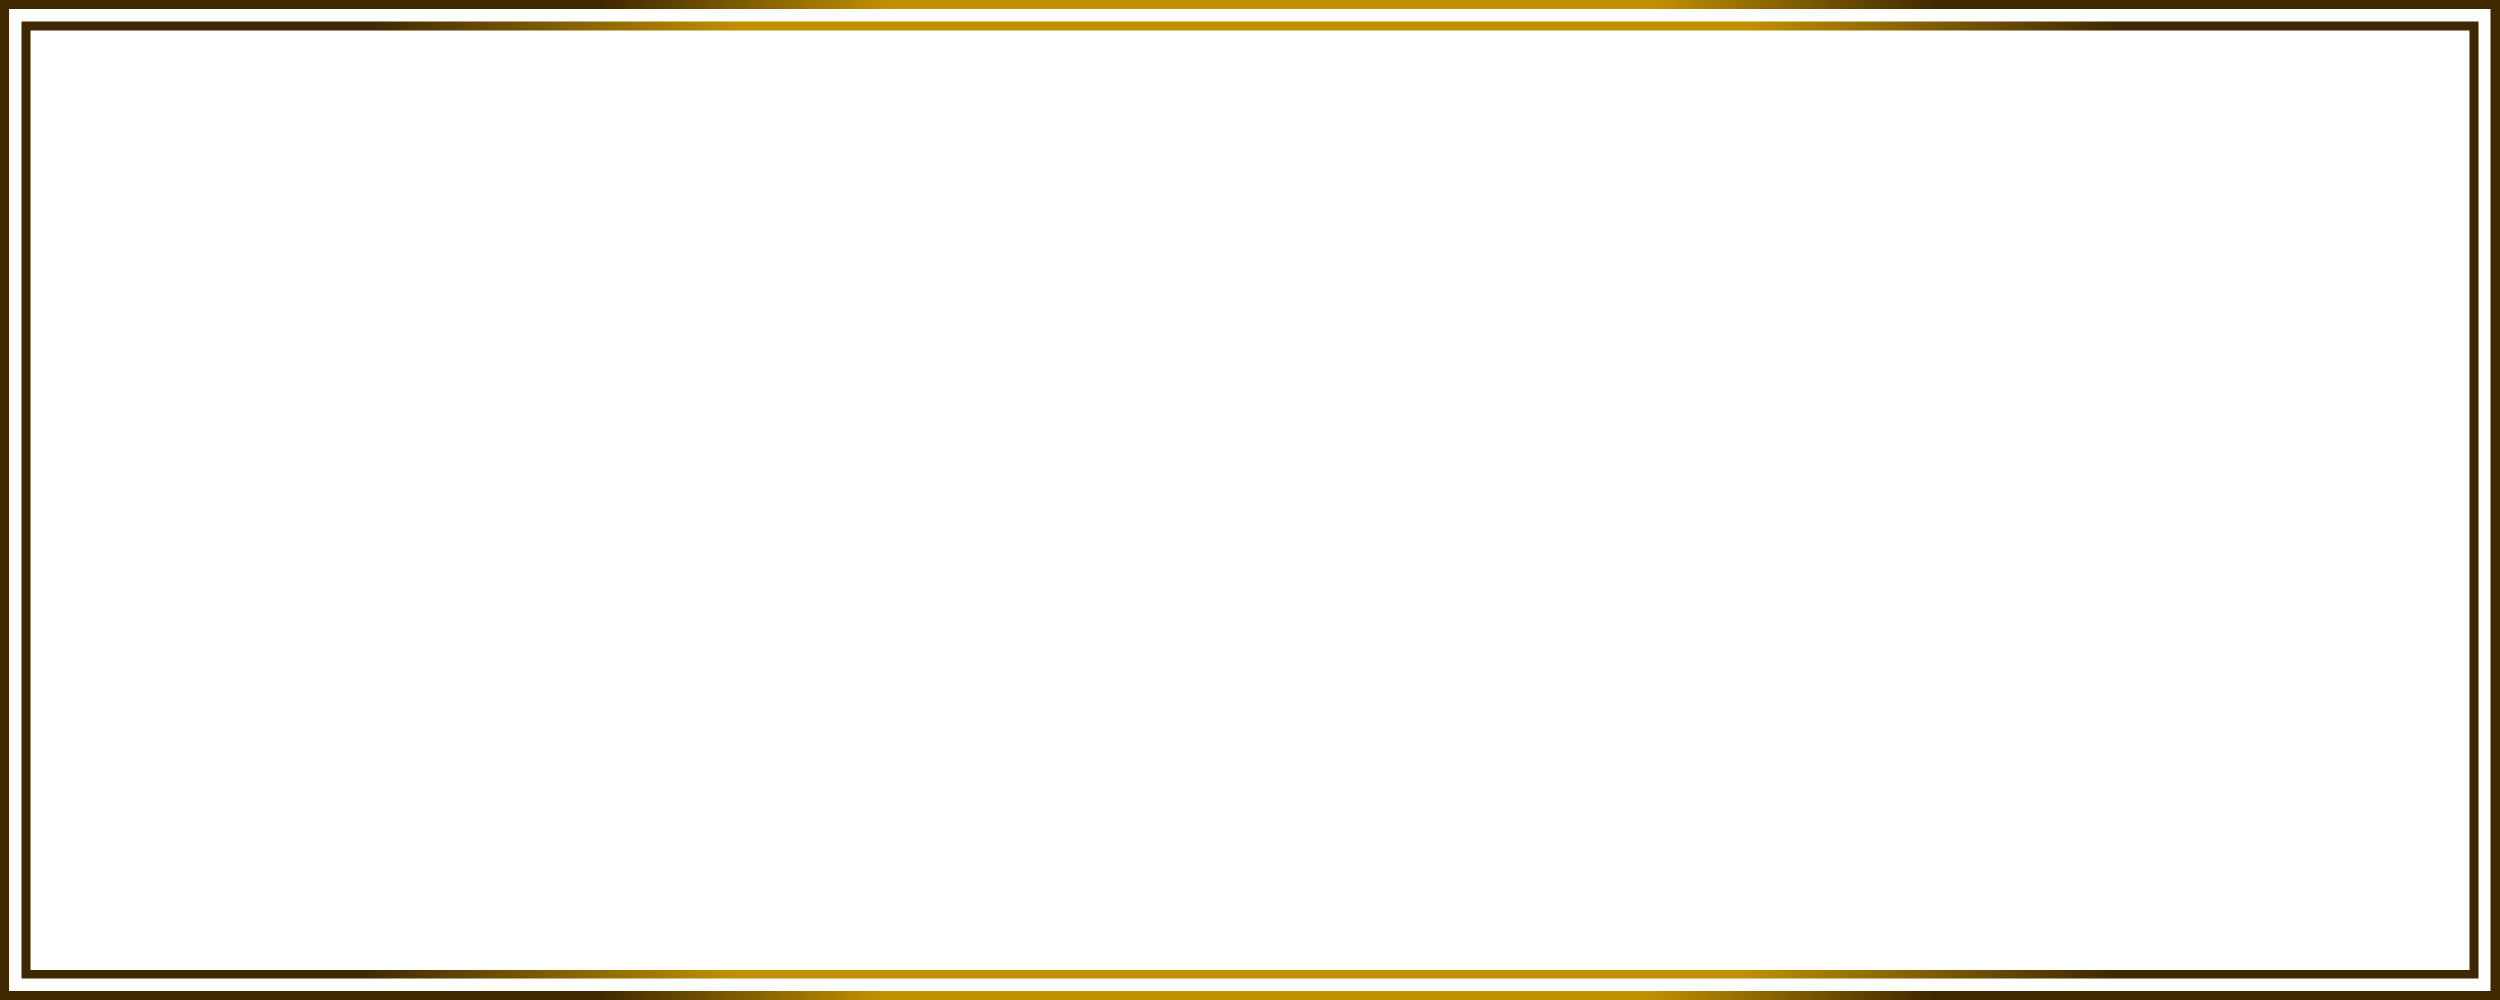
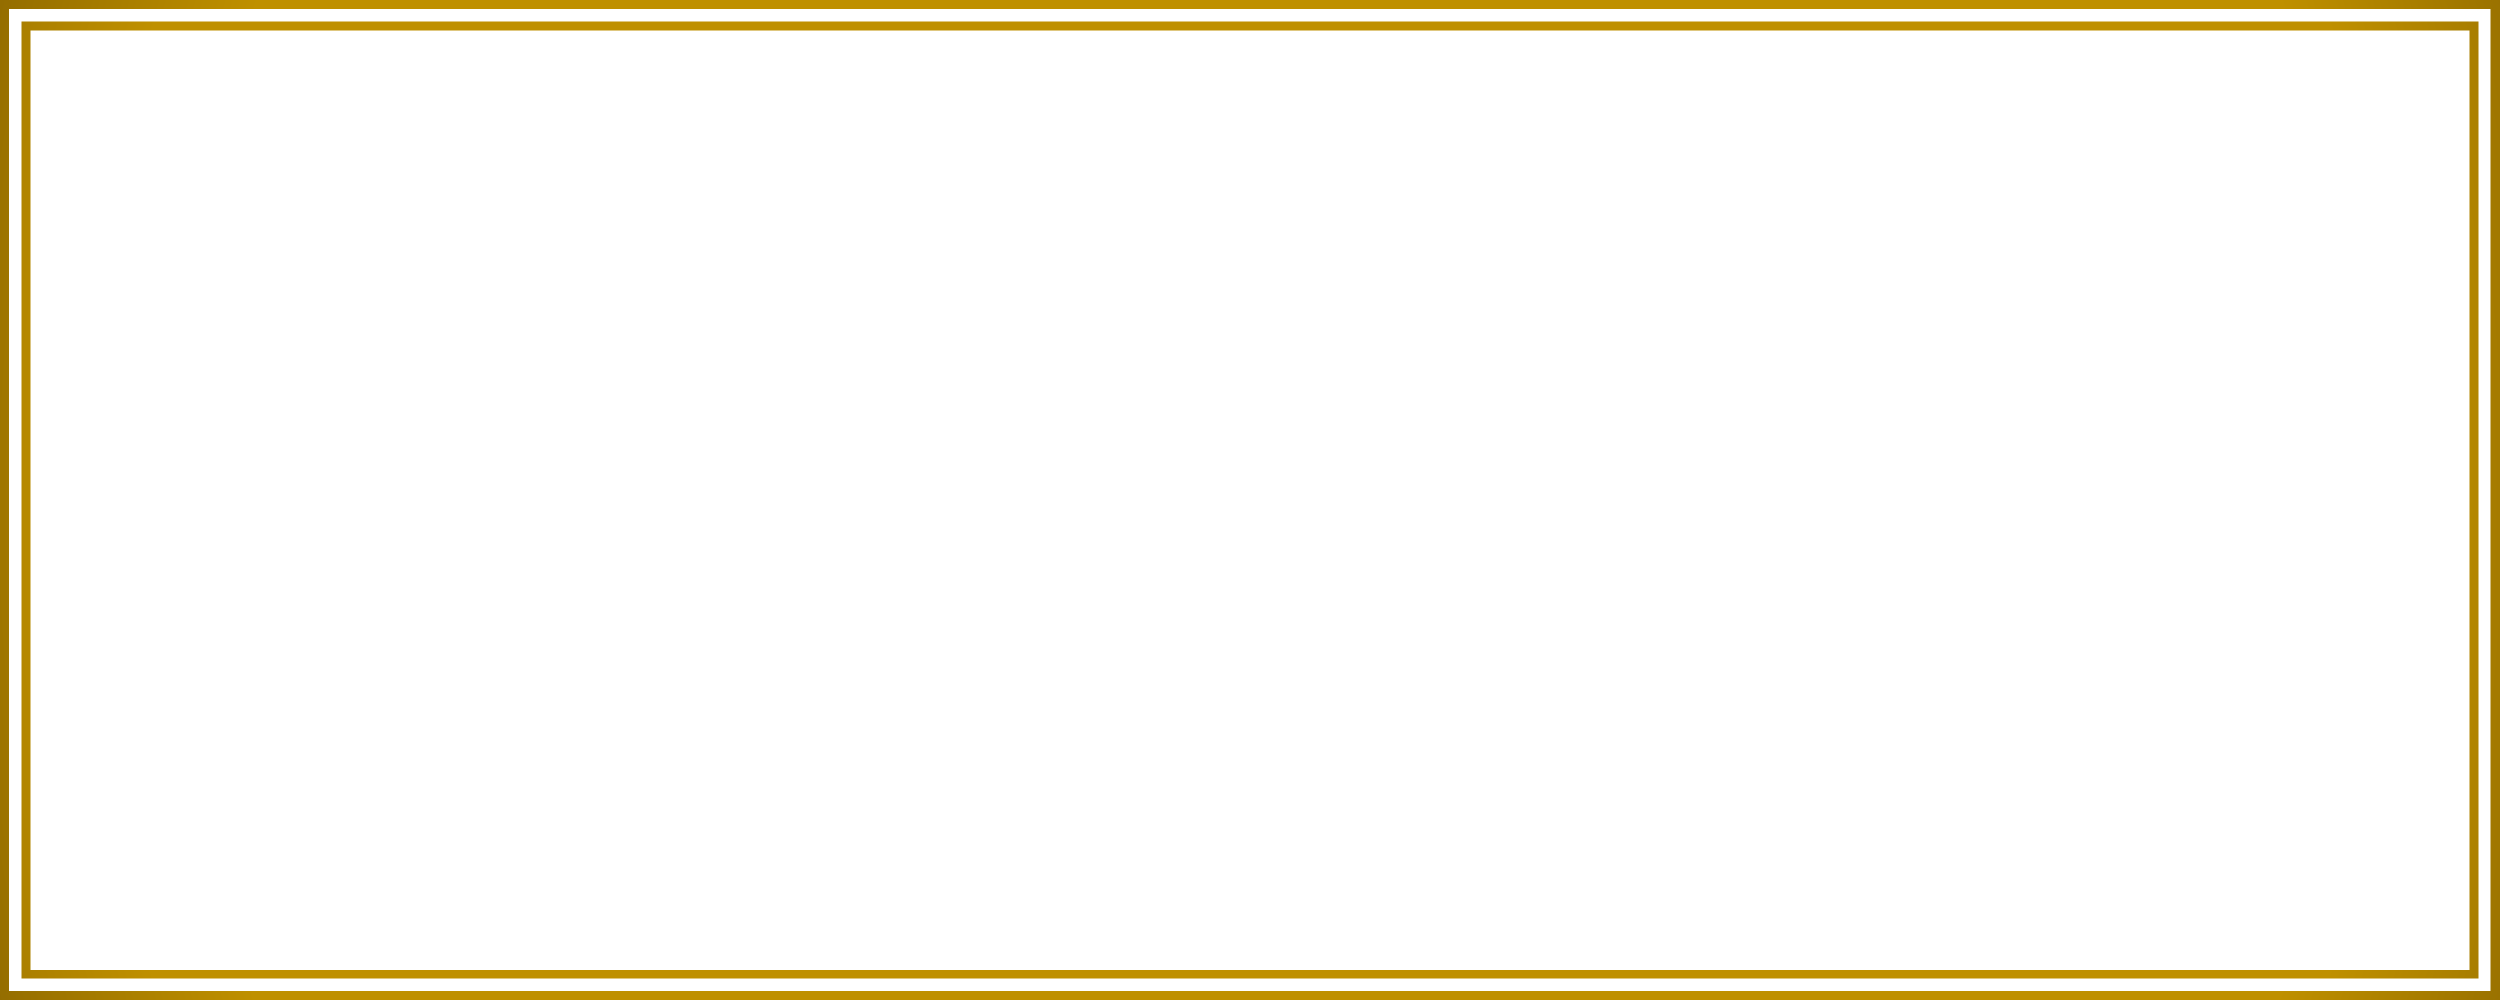
- <svg xmlns="http://www.w3.org/2000/svg" xmlns:xlink="http://www.w3.org/1999/xlink" id="_レイヤー_2" version="1.1" viewBox="0 0 500 200">
+ <svg xmlns="http://www.w3.org/2000/svg" id="_レイヤー_2" version="1.1" viewBox="0 0 500 200">
  <defs>
    <style>
      .st0 {
-         fill: url(#_名称未設定グラデーション_2371);
+         fill: url(#_名称未設定グラデーション_2);
      }

      .st1 {
-         fill: url(#_名称未設定グラデーション_237);
+         fill: url(#_名称未設定グラデーション);
      }
    </style>
-     <radialGradient id="_名称未設定グラデーション_237" data-name="名称未設定グラデーション 237" cx="250" cy="104" fx="250" fy="104" r="456.8" gradientTransform="translate(283.1 350.2) rotate(-89.6) scale(1 -.3)" gradientUnits="userSpaceOnUse">
+     <radialGradient id="_名称未設定グラデーション" data-name="名称未設定グラデーション" cx="-2386.4" cy="6663" fx="-2386.4" fy="6663" r="456.8" gradientTransform="translate(-5005.404 -2323.11) rotate(-89.6) scale(1 .7918)" gradientUnits="userSpaceOnUse">
      <stop offset=".6" stop-color="#bf9000" />
      <stop offset="1" stop-color="#3f2800" />
    </radialGradient>
-     <radialGradient id="_名称未設定グラデーション_2371" data-name="名称未設定グラデーション 237" r="447.3" gradientTransform="translate(288 350.2) rotate(-89.6) scale(1 -.4)" xlink:href="#_名称未設定グラデーション_237" />
+     <radialGradient id="_名称未設定グラデーション_2" data-name="名称未設定グラデーション 2" cx="-2386.4" cy="5266.5" fx="-2386.4" fy="5266.5" r="447.3" gradientTransform="translate(-4293.123 -2318.171) rotate(-89.6) scale(1 .8655)" gradientUnits="userSpaceOnUse">
+       <stop offset=".6" stop-color="#bf9000" />
+       <stop offset="1" stop-color="#3f2800" />
+     </radialGradient>
  </defs>
  <path class="st1" d="M500,200V0H0v200h500ZM1.8,1.8h496.3v196.4H1.8V1.8h0Z" />
  <path class="st0" d="M495.7,195.7V4.3H4.3v191.4h491.4ZM6.1,6.1h487.8v187.9H6.1V6.1h0Z" />
</svg>
